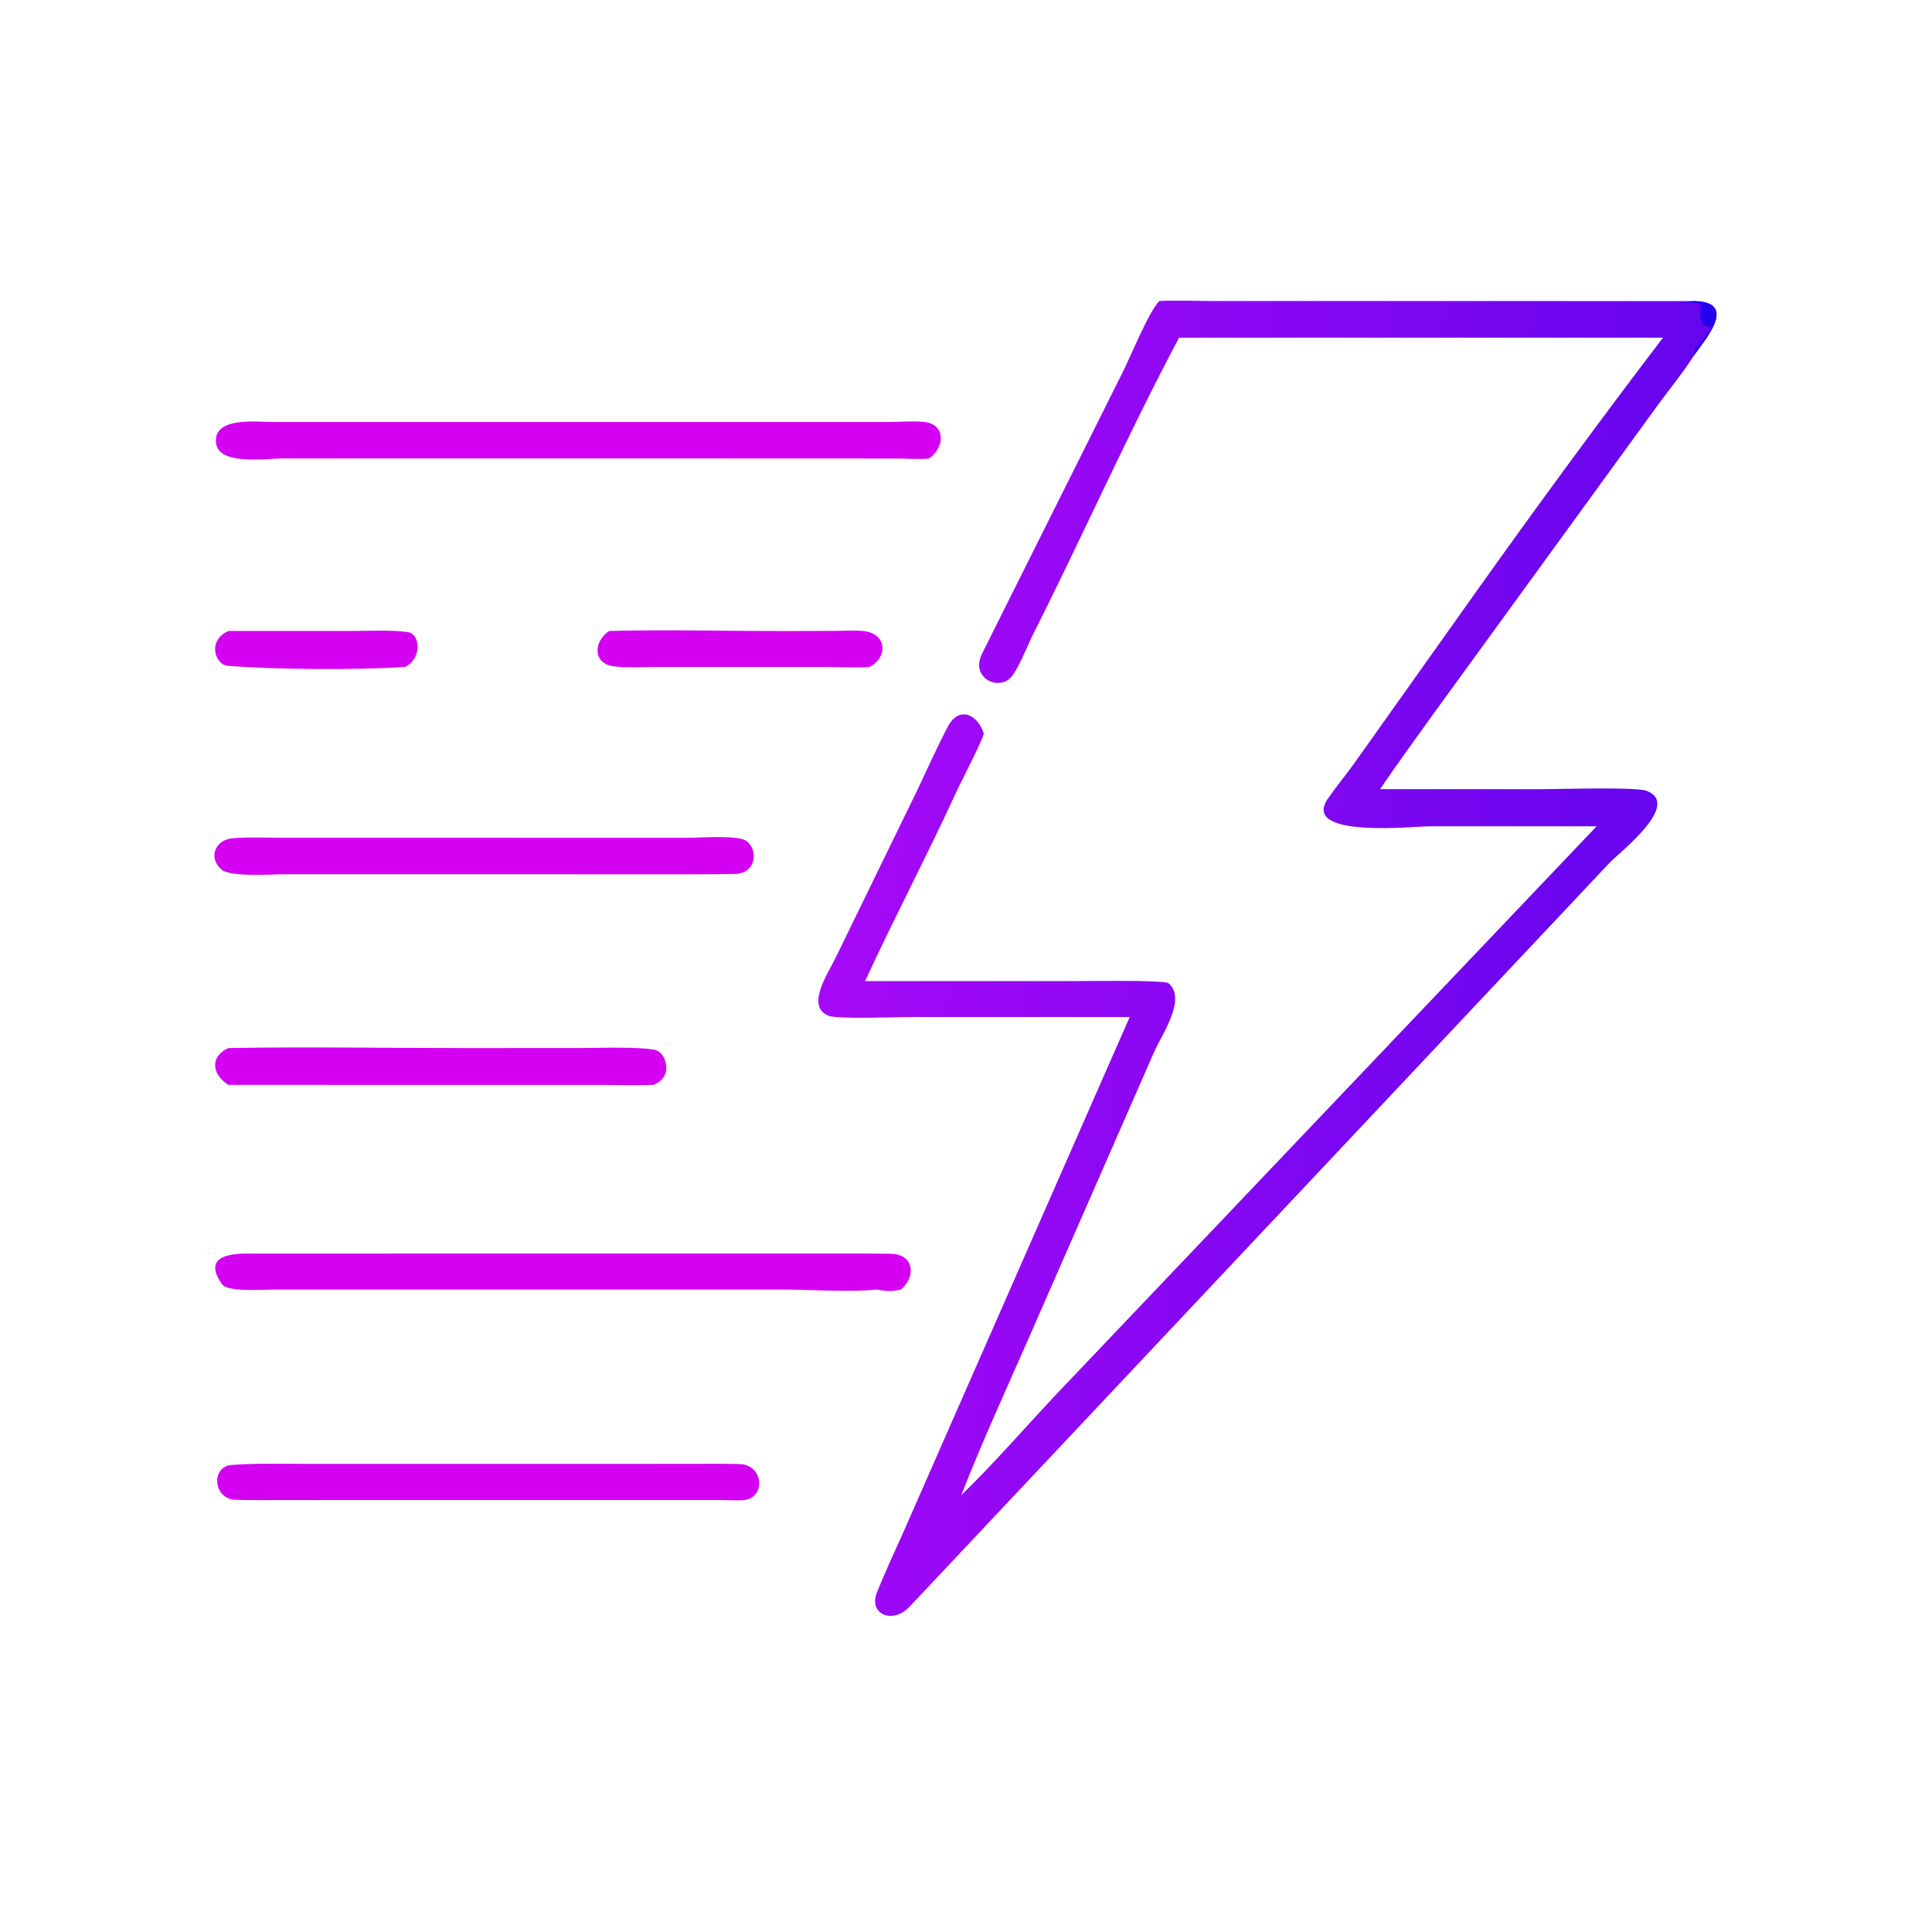
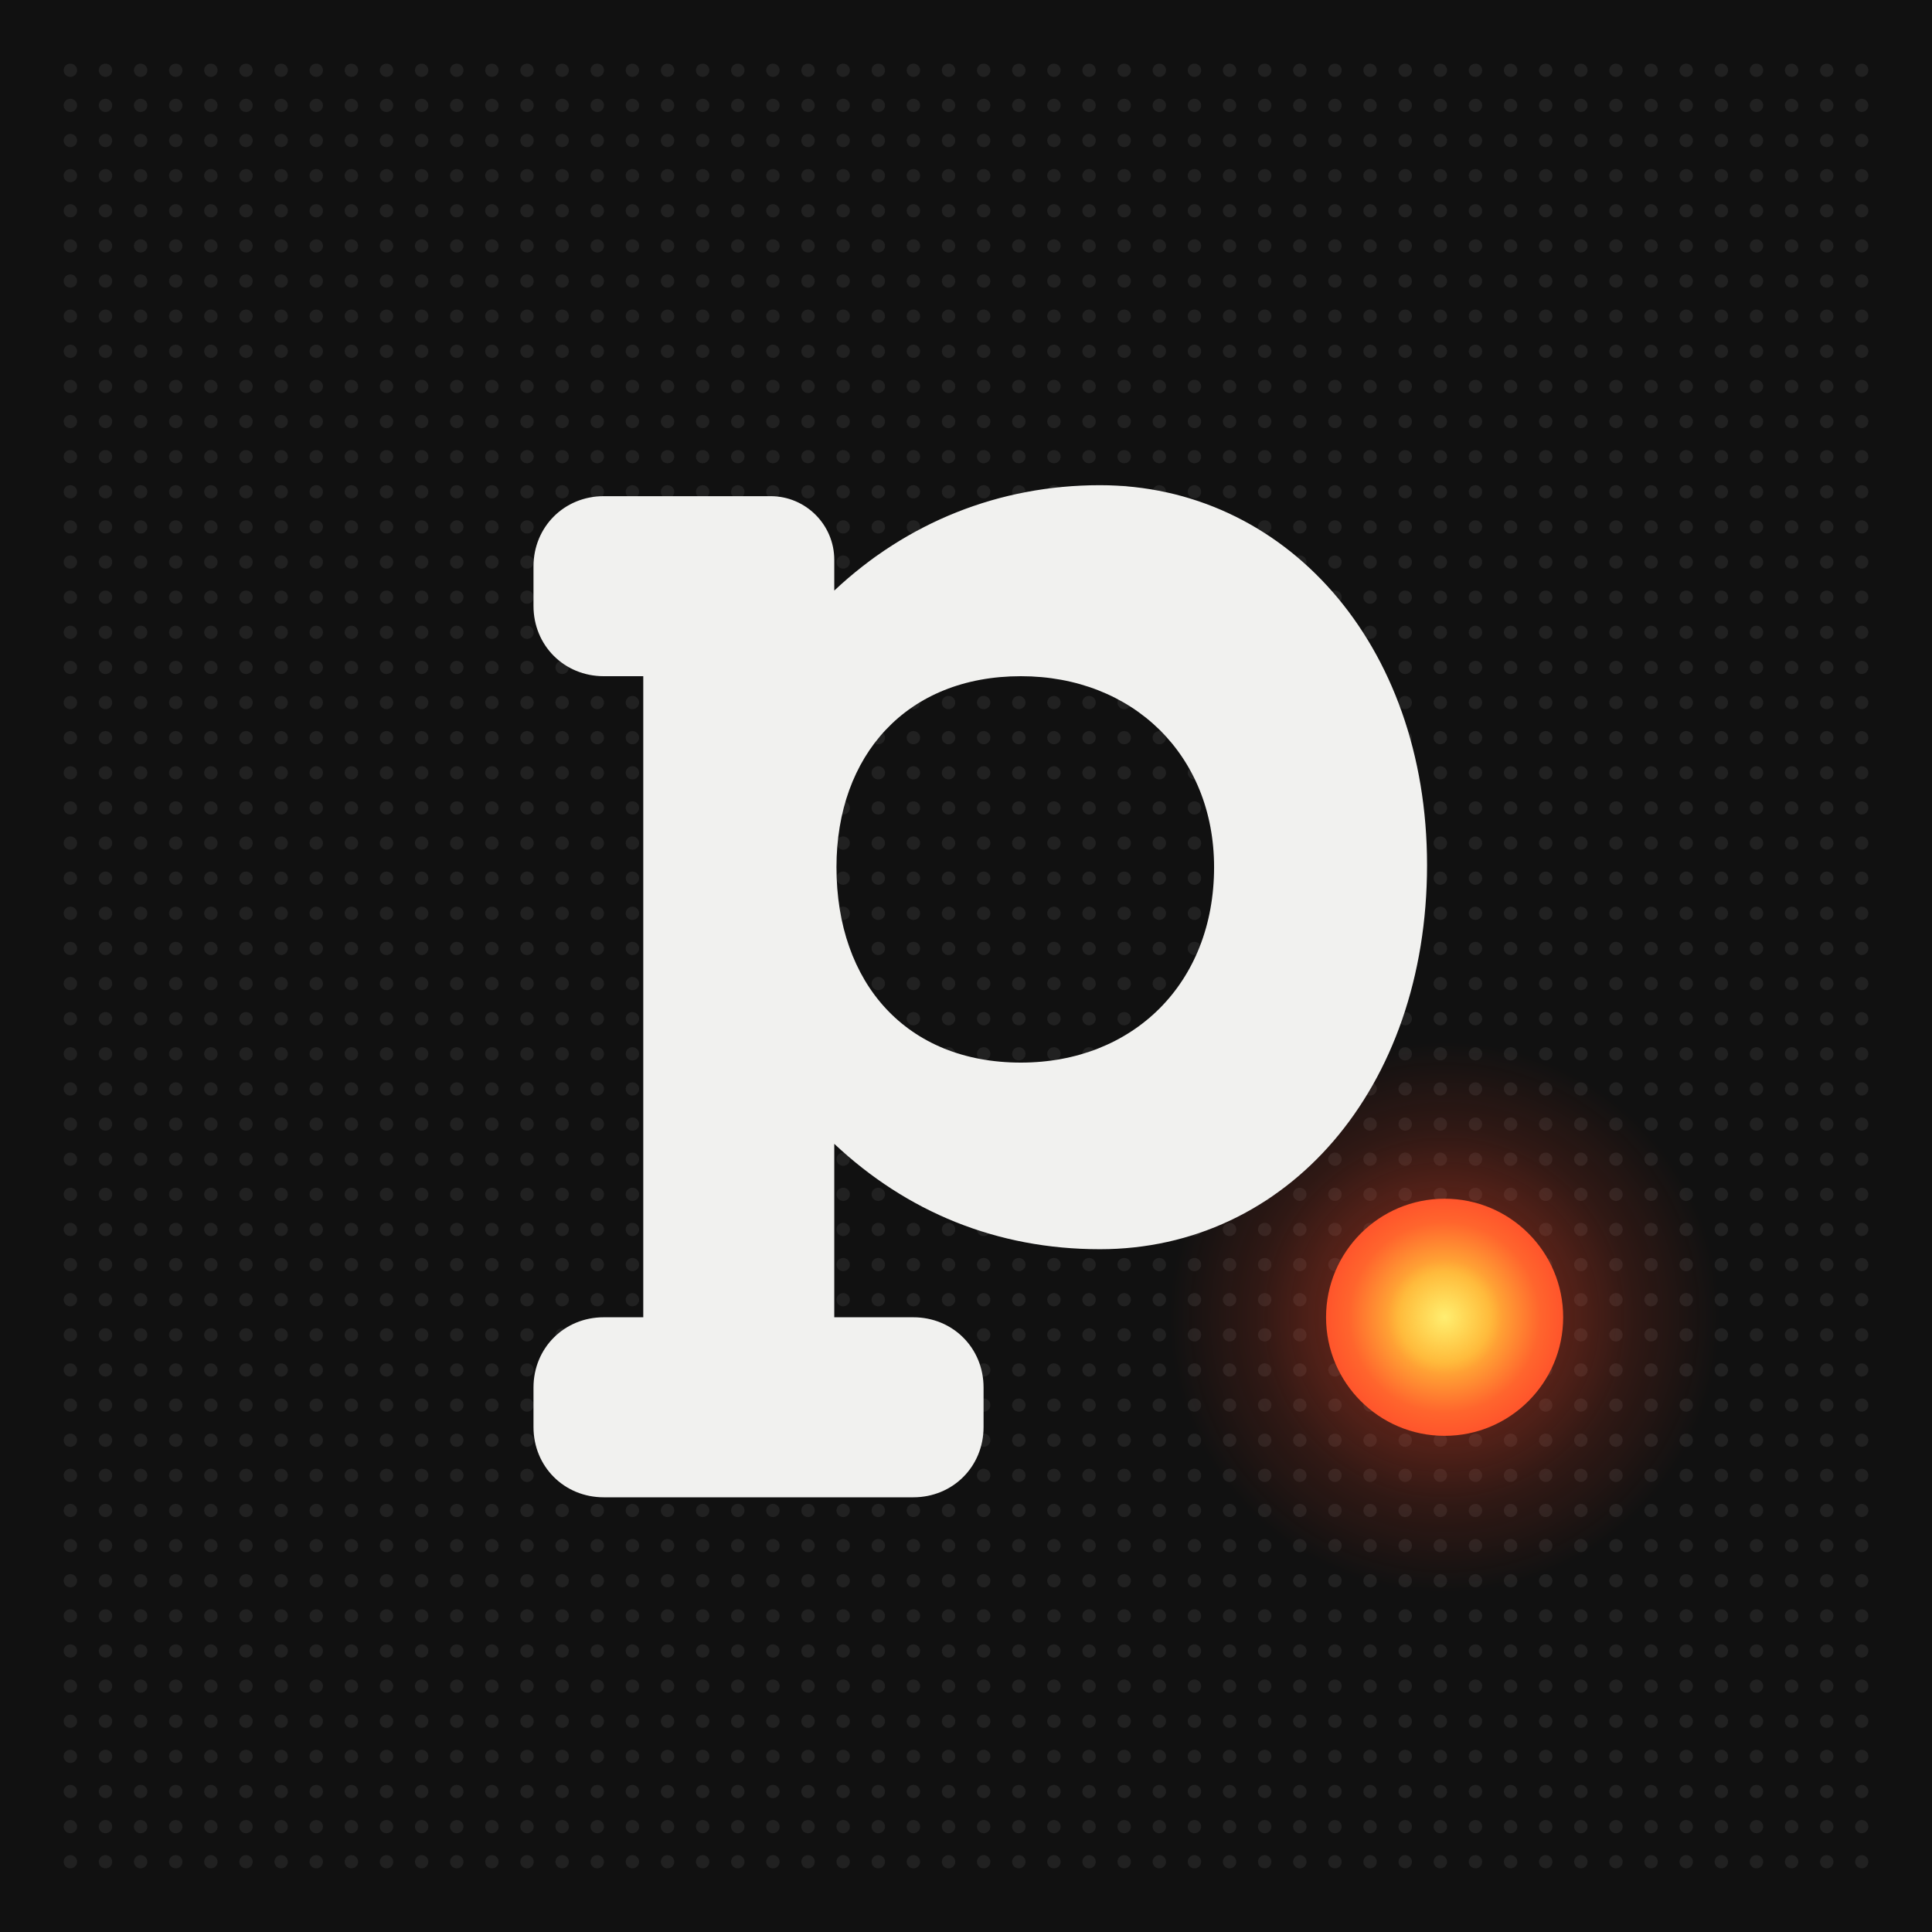
- <svg xmlns="http://www.w3.org/2000/svg" version="1.1" width="512" height="512">
-   <svg version="1.1" width="512" height="512">
-     <svg height="512" preserveAspectRatio="none" style="display: block;" version="1.1" viewBox="0 0 2048 2048" width="512">
-       <defs>
-         <linearGradient gradientUnits="userSpaceOnUse" id="Gradient1" x1="1736.88" x2="878.53" y1="1055.66" y2="962.241">
-           <stop class="stop0" offset="0" stop-color="rgb(101,5,238)" stop-opacity="1" />
-           <stop class="stop1" offset="1" stop-color="rgb(167,9,247)" stop-opacity="1" />
-         </linearGradient>
-       </defs>
-       <path d="M 1228.84 319.14 C 1241.17 318.114 1273.11 319.104 1286.65 319.118 L 1795.55 319.14 C 1842.74 319.98 1808.24 359.005 1795.55 376.961 C 1786.59 391.545 1769.55 412.897 1758.83 427.379 L 1522.25 752.934 C 1501.79 781.534 1482.79 807.26 1462.91 836.51 L 1634.88 836.551 C 1653.33 836.552 1734.11 833.996 1745.4 838.297 C 1783.2 852.688 1716.47 903.593 1705.81 915.01 L 964.859 1702.45 C 946.665 1722.67 920.205 1711.34 929.627 1687.91 C 938.192 1666.61 947.84 1645.76 957.27 1624.92 L 1197.52 1078.1 L 968.638 1078.05 C 952.945 1078.04 888.845 1080.47 878.948 1076.94 C 853.218 1067.78 877.83 1031.59 884.971 1016.92 L 972.665 836.983 C 983.233 814.793 993.169 792.273 1004.61 770.481 C 1016.72 747.408 1036.63 757.614 1042.87 777.672 C 1039.21 789.818 1019.73 826.469 1013.35 840.363 C 982.586 907.341 947.871 973.019 917.029 1040.02 L 1137.3 1040.01 C 1154.24 1040.01 1227.05 1038.75 1238.16 1041.91 C 1258.49 1058.01 1232.5 1095.05 1223.29 1115.46 L 1089.15 1421.55 C 1065.87 1474.52 1039.95 1531.11 1019.07 1584.88 C 1053.49 1551.51 1087.07 1512.78 1119.92 1477.8 L 1692.48 875.901 L 1515.14 875.901 C 1498.53 875.912 1377.78 889.125 1407.91 846.16 C 1416.68 833.644 1426.22 822.04 1435.16 809.716 L 1565.95 625.582 C 1630.11 535.485 1695.81 445.841 1762.85 357.91 L 1249.93 357.91 C 1195.69 459.701 1147.74 568.058 1095.59 671.417 C 1089.13 684.222 1080.94 706.134 1072.79 716.694 C 1059.88 733.431 1028.03 719.412 1040.98 692.957 L 1189.45 395.873 C 1198.76 377.471 1217.21 331.445 1228.84 319.14 z" fill="url(#Gradient1)" transform="translate(0,0)" />
-       <path d="M 1795.55 319.14 C 1842.74 319.98 1808.24 359.005 1795.55 376.961 C 1795.03 366.114 1811.57 356.38 1814.18 347.751 L 1813.28 346.412 C 1810.05 346.255 1809.12 346.4 1806.11 345.032 C 1792.76 322.601 1821.11 321.066 1780.19 320.714 C 1785.34 320.408 1789.43 320.215 1794.56 319.32 L 1795.55 319.14 z" fill="rgb(36,0,238)" transform="translate(0,0)" />
-       <path d="M 556.732 447.35 L 942.181 447.333 C 952.301 447.329 973.09 445.821 982.179 447.65 C 1003.45 451.93 1000.25 475.272 985.01 485.939 C 976.901 487.103 962.057 486.121 953.247 486.044 L 671.5 485.939 L 298.899 485.985 C 280.23 486.019 230.24 493.832 228.85 468.254 C 227.406 441.683 271.839 447.258 289.81 447.333 L 556.732 447.35 z" fill="rgb(212,0,241)" transform="translate(0,0)" />
-       <path d="M 268.422 1328.83 L 869.254 1328.81 C 894.275 1328.81 919.235 1328.61 944.317 1329.06 C 969.28 1329.5 971.095 1353.36 955.053 1366.96 C 943.74 1369.59 940.638 1368.61 929.267 1366.96 C 900.873 1370.03 858.03 1366.94 827.878 1366.95 L 291.004 1366.97 C 278.2 1367 241.371 1369.63 235.615 1361.63 C 211.289 1327.84 252.437 1328.57 268.422 1328.83 z" fill="rgb(212,0,241)" transform="translate(0,0)" />
-       <path d="M 326.779 1551.81 L 731.739 1551.75 C 749.041 1551.72 766.732 1551.52 784.017 1551.96 C 809.336 1552.8 811.755 1586.79 789.795 1589.97 C 782.697 1590.99 772.445 1590.11 764.449 1590.09 L 708.75 1590.04 L 303.012 1590.1 C 285.309 1590.12 267.687 1590.31 249.937 1589.86 C 225.622 1589.24 223.355 1554.61 245.555 1552.92 C 271.855 1550.93 300.399 1551.75 326.779 1551.81 z" fill="rgb(212,0,241)" transform="translate(0,0)" />
-       <path d="M 728.981 888.105 C 741.379 888.166 782.387 884.884 791.328 891.52 C 803.977 900.91 801.84 925.889 779.22 926.407 C 763.053 926.777 744.432 926.793 727.596 926.779 L 301.836 926.718 C 288.589 926.768 244.426 929.857 235.054 921.992 C 220.14 909.475 228.244 890.21 246.101 888.662 C 264.39 887.077 283.501 888.072 301.867 888.079 L 728.981 888.105 z" fill="rgb(212,0,241)" transform="translate(0,0)" />
-       <path d="M 242.109 1110.98 C 323.9 1109.54 410.411 1110.99 492.561 1110.99 L 614.419 1110.94 C 632.299 1110.92 676.64 1109.28 694.432 1112.98 C 706.136 1115.41 714.78 1142.15 692.432 1150.01 C 676.525 1150.63 656.617 1150.07 640.365 1150.05 L 242.109 1150.01 C 224.962 1139.29 221.742 1120.28 242.109 1110.98 z" fill="rgb(212,0,241)" transform="translate(0,0)" />
-       <path d="M 645.676 668.894 C 705.451 667.23 772.401 668.972 832.916 668.975 L 886.793 668.757 C 895.339 668.711 912.466 667.684 920.186 669.769 C 940.714 675.312 939.868 697.575 921.867 707.009 C 910.22 708.056 888.736 707.042 875.91 707.034 L 694.785 707.045 C 681.43 707.044 662.059 708.179 649.42 706.124 C 628.084 702.654 629.29 679.822 645.676 668.894 z" fill="rgb(212,0,241)" transform="translate(0,0)" />
-       <path d="M 242.109 668.894 L 370.684 668.879 C 389.638 668.873 413.025 667.517 431.783 670.009 C 446.501 671.965 447.026 698.664 429.304 707.009 C 381.258 710.38 286.528 709.755 241.125 705.716 C 228.528 704.596 218.869 679.484 242.109 668.894 z" fill="rgb(212,0,241)" transform="translate(0,0)" />
-     </svg>
-   </svg>
-   <style>@media (prefers-color-scheme: light) { :root { filter: none; } }
- @media (prefers-color-scheme: dark) { :root { filter: none; } }
- </style>
+ <svg xmlns="http://www.w3.org/2000/svg" viewBox="72 72 880 880" width="512" height="512">
+   <defs>
+     <radialGradient id="period-glow" cx="50%" cy="50%" r="50%">
+       <stop offset="0" stop-color="#ff4a2a" stop-opacity="0.62" />
+       <stop offset="0.36" stop-color="#ff4a2a" stop-opacity="0.34" />
+       <stop offset="0.68" stop-color="#ff4a2a" stop-opacity="0.13" />
+       <stop offset="1" stop-color="#ff4a2a" stop-opacity="0" />
+     </radialGradient>
+     <radialGradient id="period-disc" cx="50%" cy="50%" r="56%">
+       <stop offset="0" stop-color="#ffd24a" />
+       <stop offset="0.34" stop-color="#ffb437" />
+       <stop offset="0.72" stop-color="#ff652d" />
+       <stop offset="1" stop-color="#ff4a2a" />
+     </radialGradient>
+     <radialGradient id="period-core" cx="50%" cy="50%" r="50%">
+       <stop offset="0" stop-color="#fff074" stop-opacity="0.92" />
+       <stop offset="1" stop-color="#ffd24a" stop-opacity="0" />
+     </radialGradient>
+   </defs>
+   <g id="plate">
+     <rect id="black-plate" x="72" y="72" width="880" height="880" fill="#111111" />
+     <path id="halftone-dot-screen" fill="none" stroke="#2a2a2a" stroke-width="6" stroke-linecap="round" stroke-dasharray="0.1 15.9" opacity="0.64" d="M104 104H920 M104 120H920 M104 136H920 M104 152H920 M104 168H920 M104 184H920 M104 200H920 M104 216H920 M104 232H920 M104 248H920 M104 264H920 M104 280H920 M104 296H920 M104 312H920 M104 328H920 M104 344H920 M104 360H920 M104 376H920 M104 392H920 M104 408H920 M104 424H920 M104 440H920 M104 456H920 M104 472H920 M104 488H920 M104 504H920 M104 520H920 M104 536H920 M104 552H920 M104 568H920 M104 584H920 M104 600H920 M104 616H920 M104 632H920 M104 648H920 M104 664H920 M104 680H920 M104 696H920 M104 712H920 M104 728H920 M104 744H920 M104 760H920 M104 776H920 M104 792H920 M104 808H920 M104 824H920 M104 840H920 M104 856H920 M104 872H920 M104 888H920 M104 904H920 M104 920H920" />
+   </g>
+   <g id="mark">
+     <circle id="period-soft-glow" cx="730" cy="672" r="126" fill="url(#period-glow)" />
+     <path id="letter-p" fill="#f1f1ef" fill-rule="evenodd" d="M347 298H423C439 298 452 311 452 327V341C485 310 527 293 573 293C657 293 722 365 722 466C722 568 658 641 573 641C526 641 485 624 452 593V672H488C506 672 520 686 520 704V722C520 740 506 754 488 754H347C329 754 315 740 315 722V704C315 686 329 672 347 672H365V380H347C329 380 315 366 315 348V330C315 312 329 298 347 298ZM537 380C588 380 625 416 625 467C625 520 588 556 537 556C485 556 453 520 453 467C453 416 485 380 537 380Z" />
+     <circle cx="730" cy="672" r="54" fill="url(#period-disc)" />
+     <circle id="period-yellow-core" cx="730" cy="672" r="26" fill="url(#period-core)" />
+   </g>
</svg>
